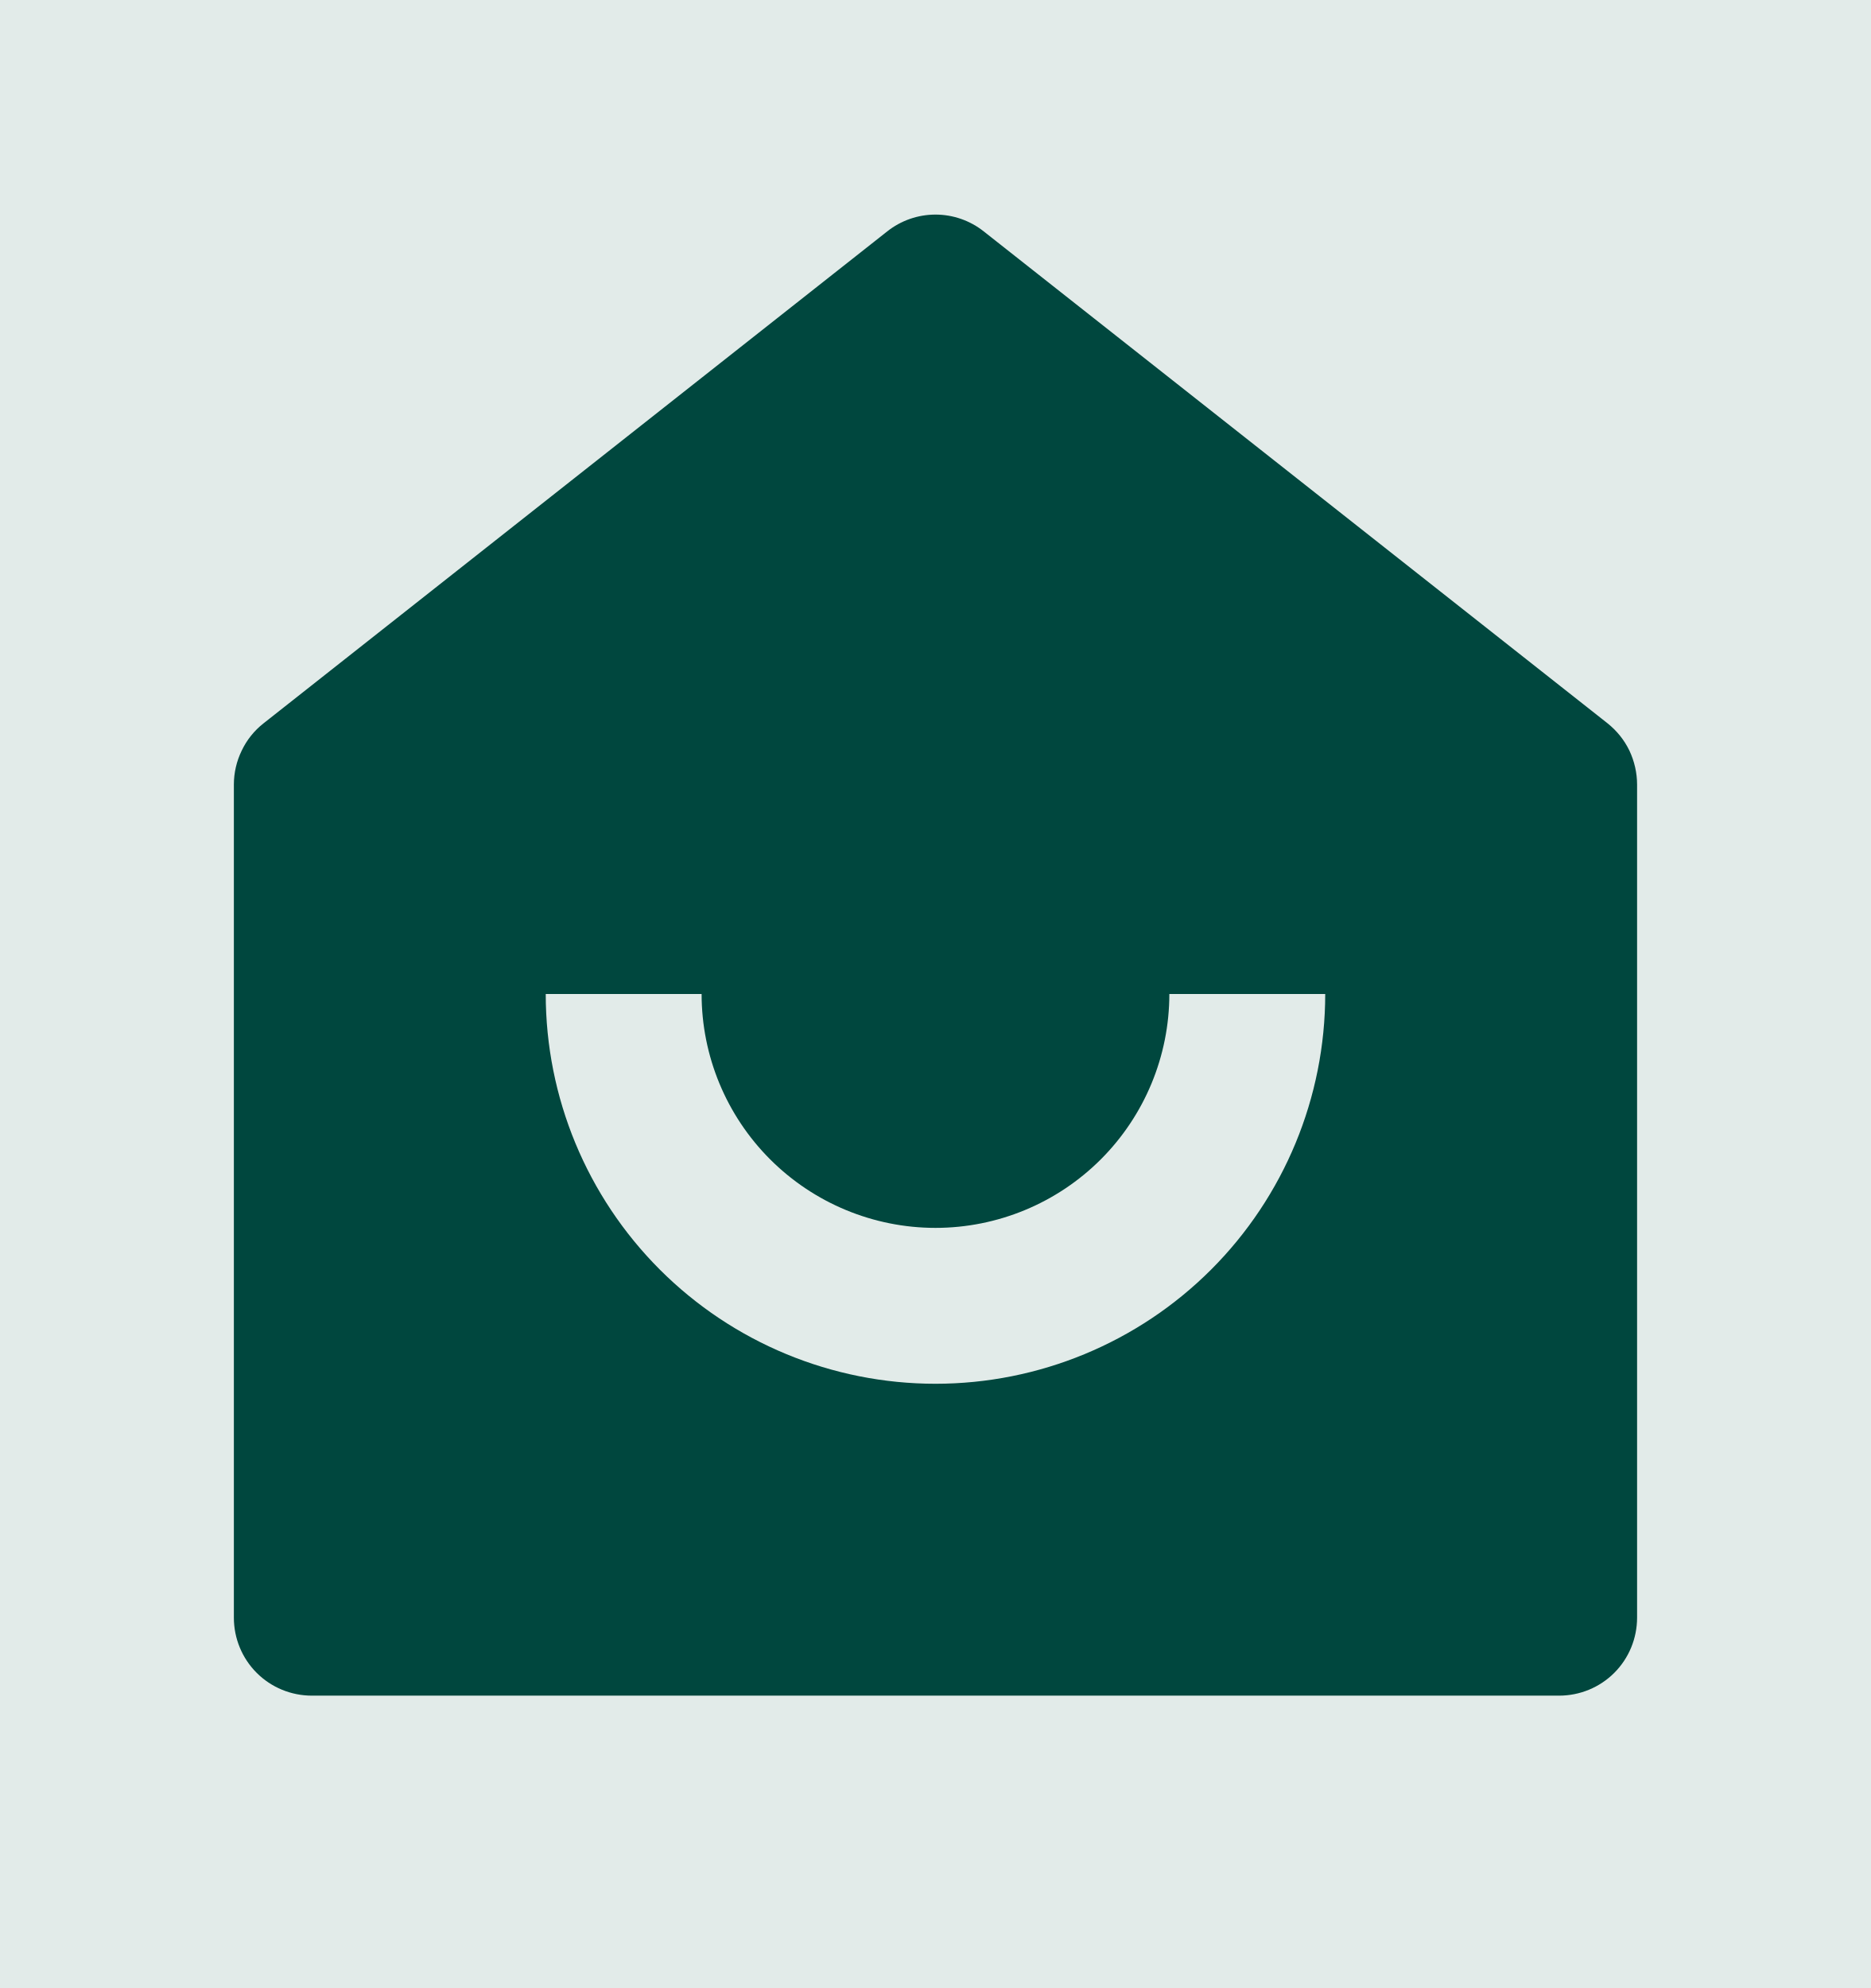
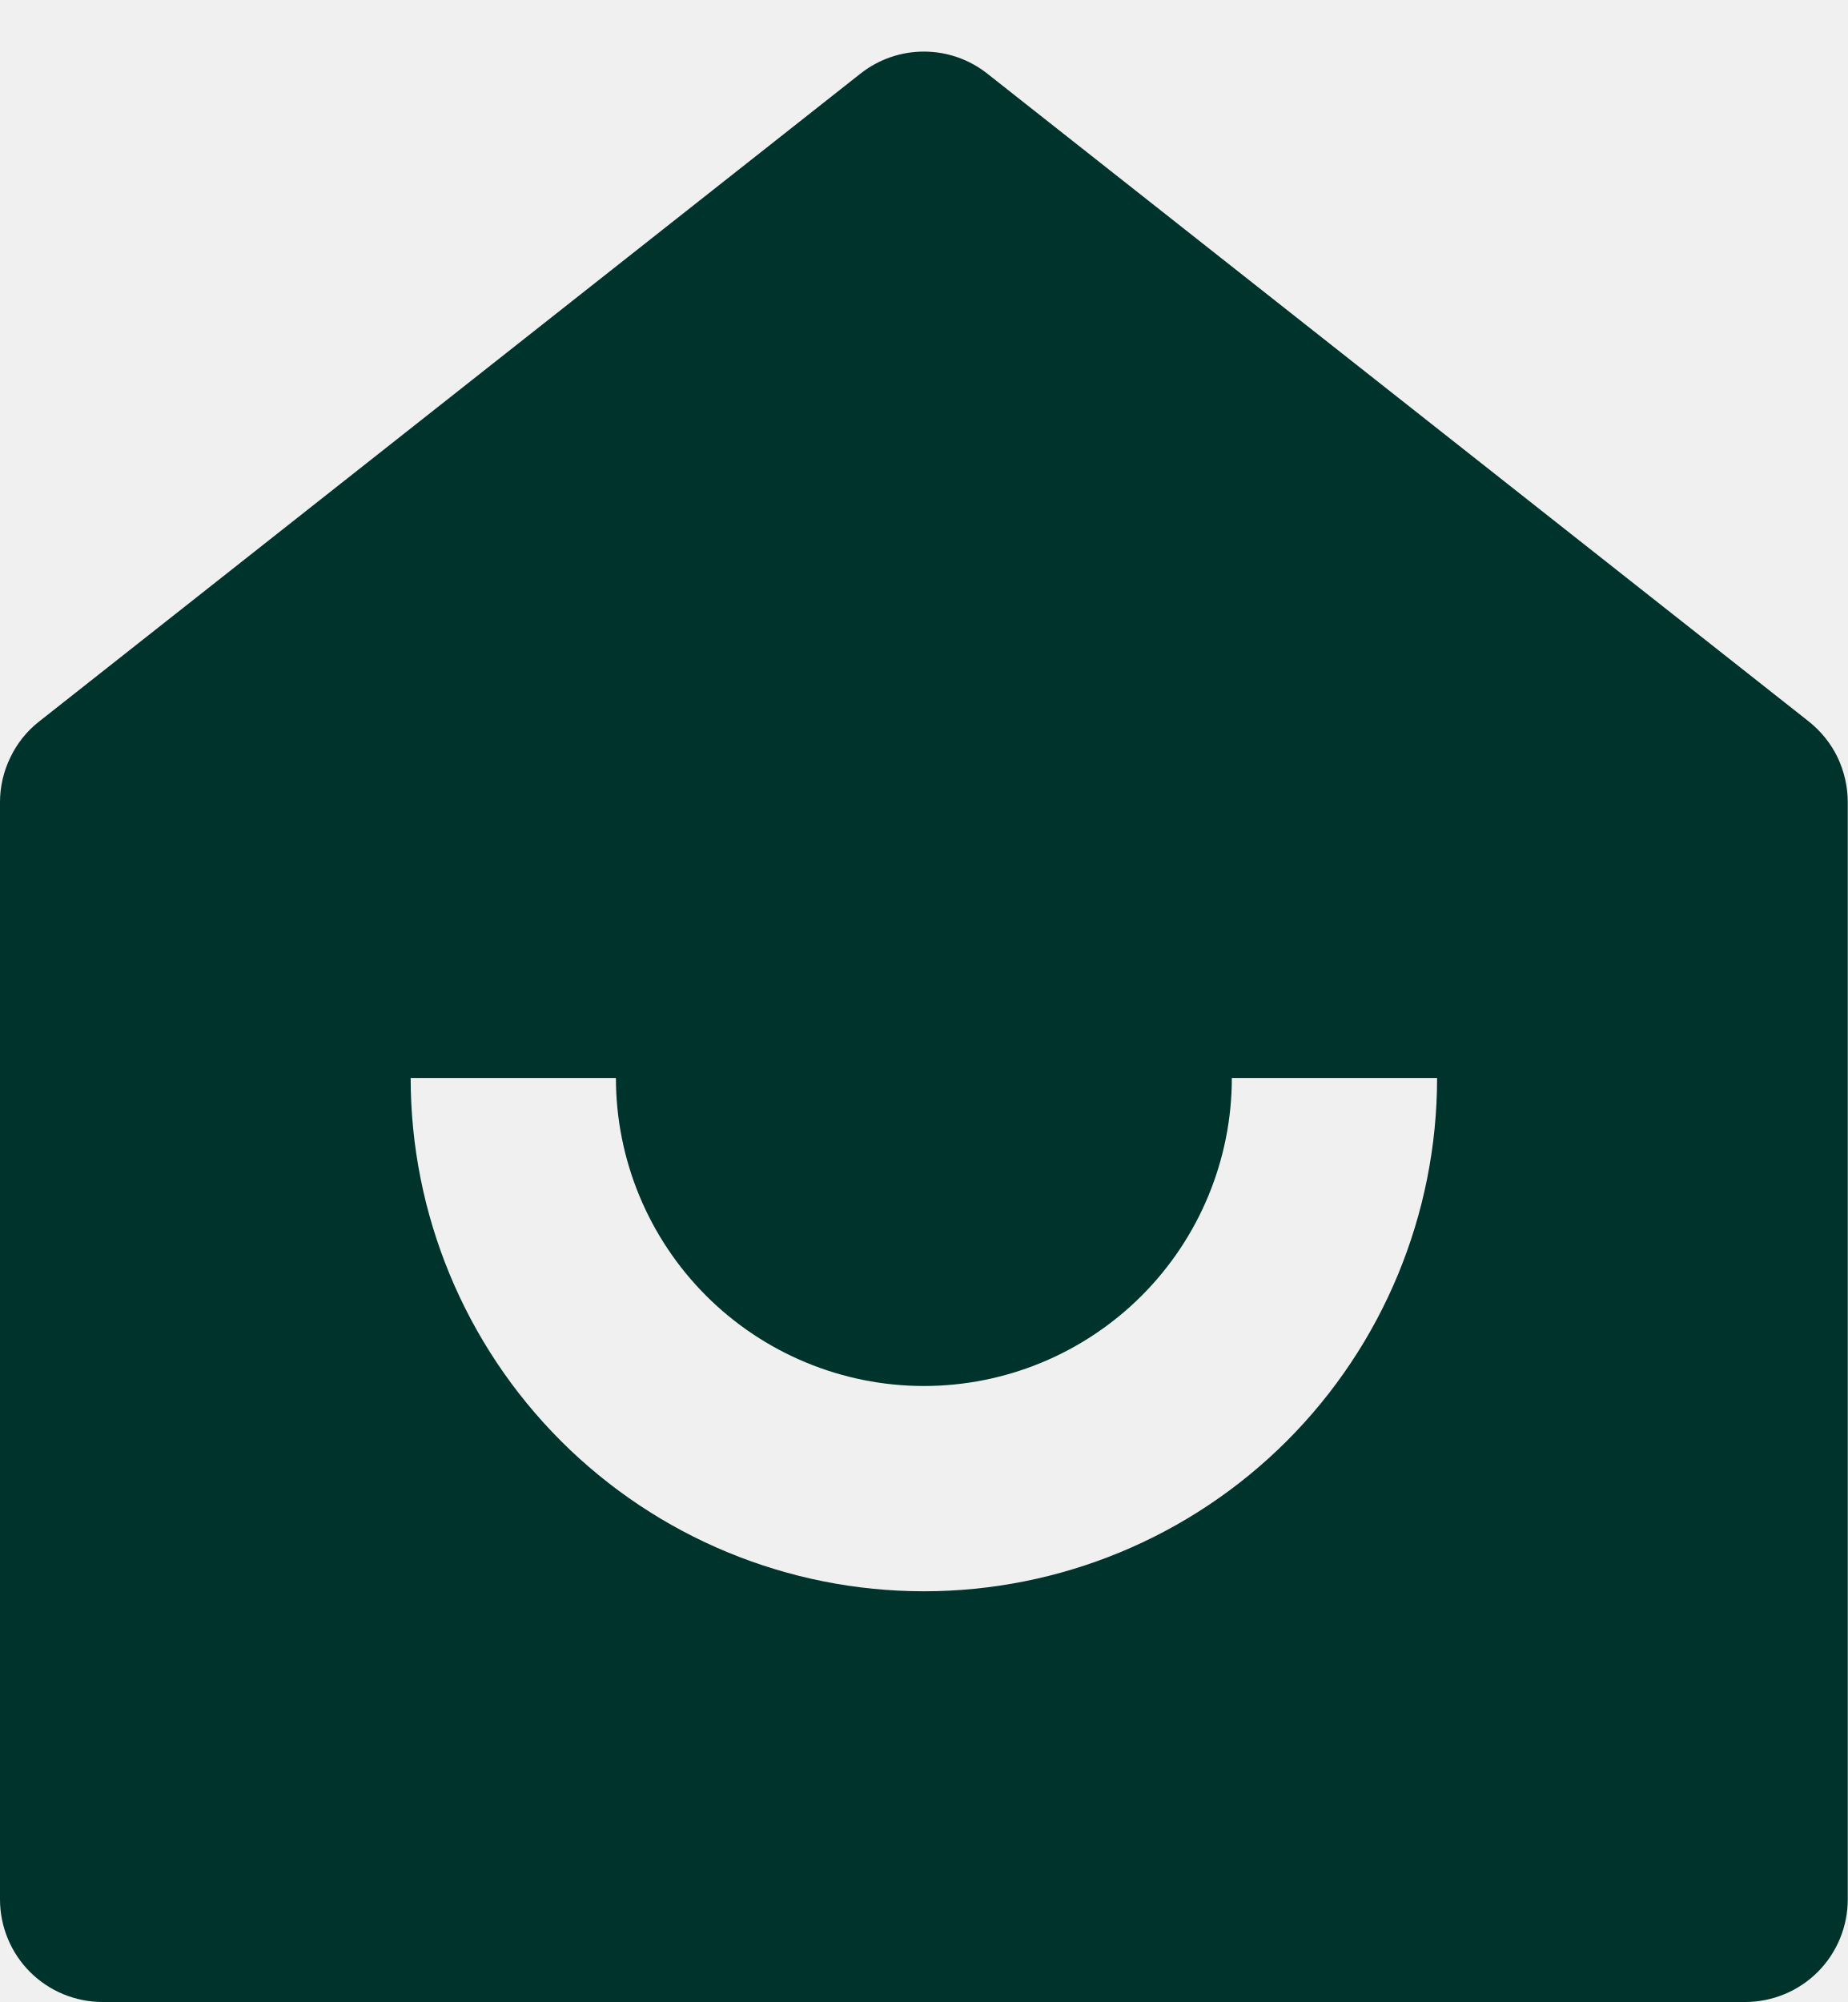
- <svg xmlns="http://www.w3.org/2000/svg" width="16" height="17" viewBox="0 0 16 17" fill="none">
-   <rect width="16" height="17" fill="#1E1E1E" />
-   <g clip-path="url(#clip0_0_1)">
-     <rect width="1440" height="4225" transform="translate(-1034 -331)" fill="#F2F7F5" />
-     <rect width="1440" height="795" transform="translate(-1034 -235)" fill="#F2F7F5" />
-     <rect x="-23.5" y="-13" width="182" height="43" rx="7.5" fill="#00473E" fill-opacity="0.07" />
-     <path d="M14 13.833C14 14.01 13.93 14.18 13.805 14.305C13.68 14.43 13.51 14.5 13.333 14.5H2.667C2.49 14.5 2.32 14.43 2.195 14.305C2.07 14.18 2 14.01 2 13.833V6.709C2 6.609 2.023 6.509 2.067 6.419C2.11 6.328 2.174 6.248 2.253 6.186L7.587 1.979C7.704 1.886 7.85 1.835 8 1.835C8.15 1.835 8.296 1.886 8.413 1.979L13.747 6.185C13.826 6.248 13.89 6.327 13.934 6.418C13.977 6.509 14 6.609 14 6.709V13.833ZM4.667 8.5C4.667 9.384 5.018 10.232 5.643 10.857C6.268 11.482 7.116 11.833 8 11.833C8.884 11.833 9.732 11.482 10.357 10.857C10.982 10.232 11.333 9.384 11.333 8.5H10C10 9.03 9.789 9.539 9.414 9.914C9.039 10.289 8.53 10.5 8 10.5C7.47 10.5 6.961 10.289 6.586 9.914C6.211 9.539 6 9.03 6 8.5H4.667Z" fill="#00473E" />
-     <rect x="-23.5" y="-13" width="182" height="43" rx="7.5" stroke="#00473E" />
-   </g>
-   <defs>
-     <clipPath id="clip0_0_1">
-       <rect width="1440" height="4225" fill="white" transform="translate(-1034 -331)" />
-     </clipPath>
-   </defs>
+ <svg xmlns="http://www.w3.org/2000/svg" width="12" height="13" viewBox="0 0 12 13" fill="none">
+   <path d="M12 12.333C12 12.51 11.93 12.68 11.805 12.805C11.68 12.93 11.51 13 11.333 13H0.667C0.49 13 0.32 12.93 0.195 12.805C0.07 12.68 5.28437e-08 12.51 5.28437e-08 12.333V5.209C-4.00386e-05 5.109 0.023 5.009 0.067 4.919C0.11 4.828 0.174 4.748 0.253 4.686L5.587 0.479C5.704 0.386 5.85 0.335 6 0.335C6.15 0.335 6.296 0.386 6.413 0.479L11.747 4.685C11.826 4.748 11.89 4.827 11.934 4.918C11.977 5.009 12 5.109 12 5.209V12.333ZM2.667 7C2.667 7.884 3.018 8.732 3.643 9.357C4.268 9.982 5.116 10.333 6 10.333C6.884 10.333 7.732 9.982 8.357 9.357C8.982 8.732 9.333 7.884 9.333 7H8C8 7.53 7.789 8.039 7.414 8.414C7.039 8.789 6.53 9 6 9C5.47 9 4.961 8.789 4.586 8.414C4.211 8.039 4 7.53 4 7H2.667Z" fill="#00332C" />
</svg>
